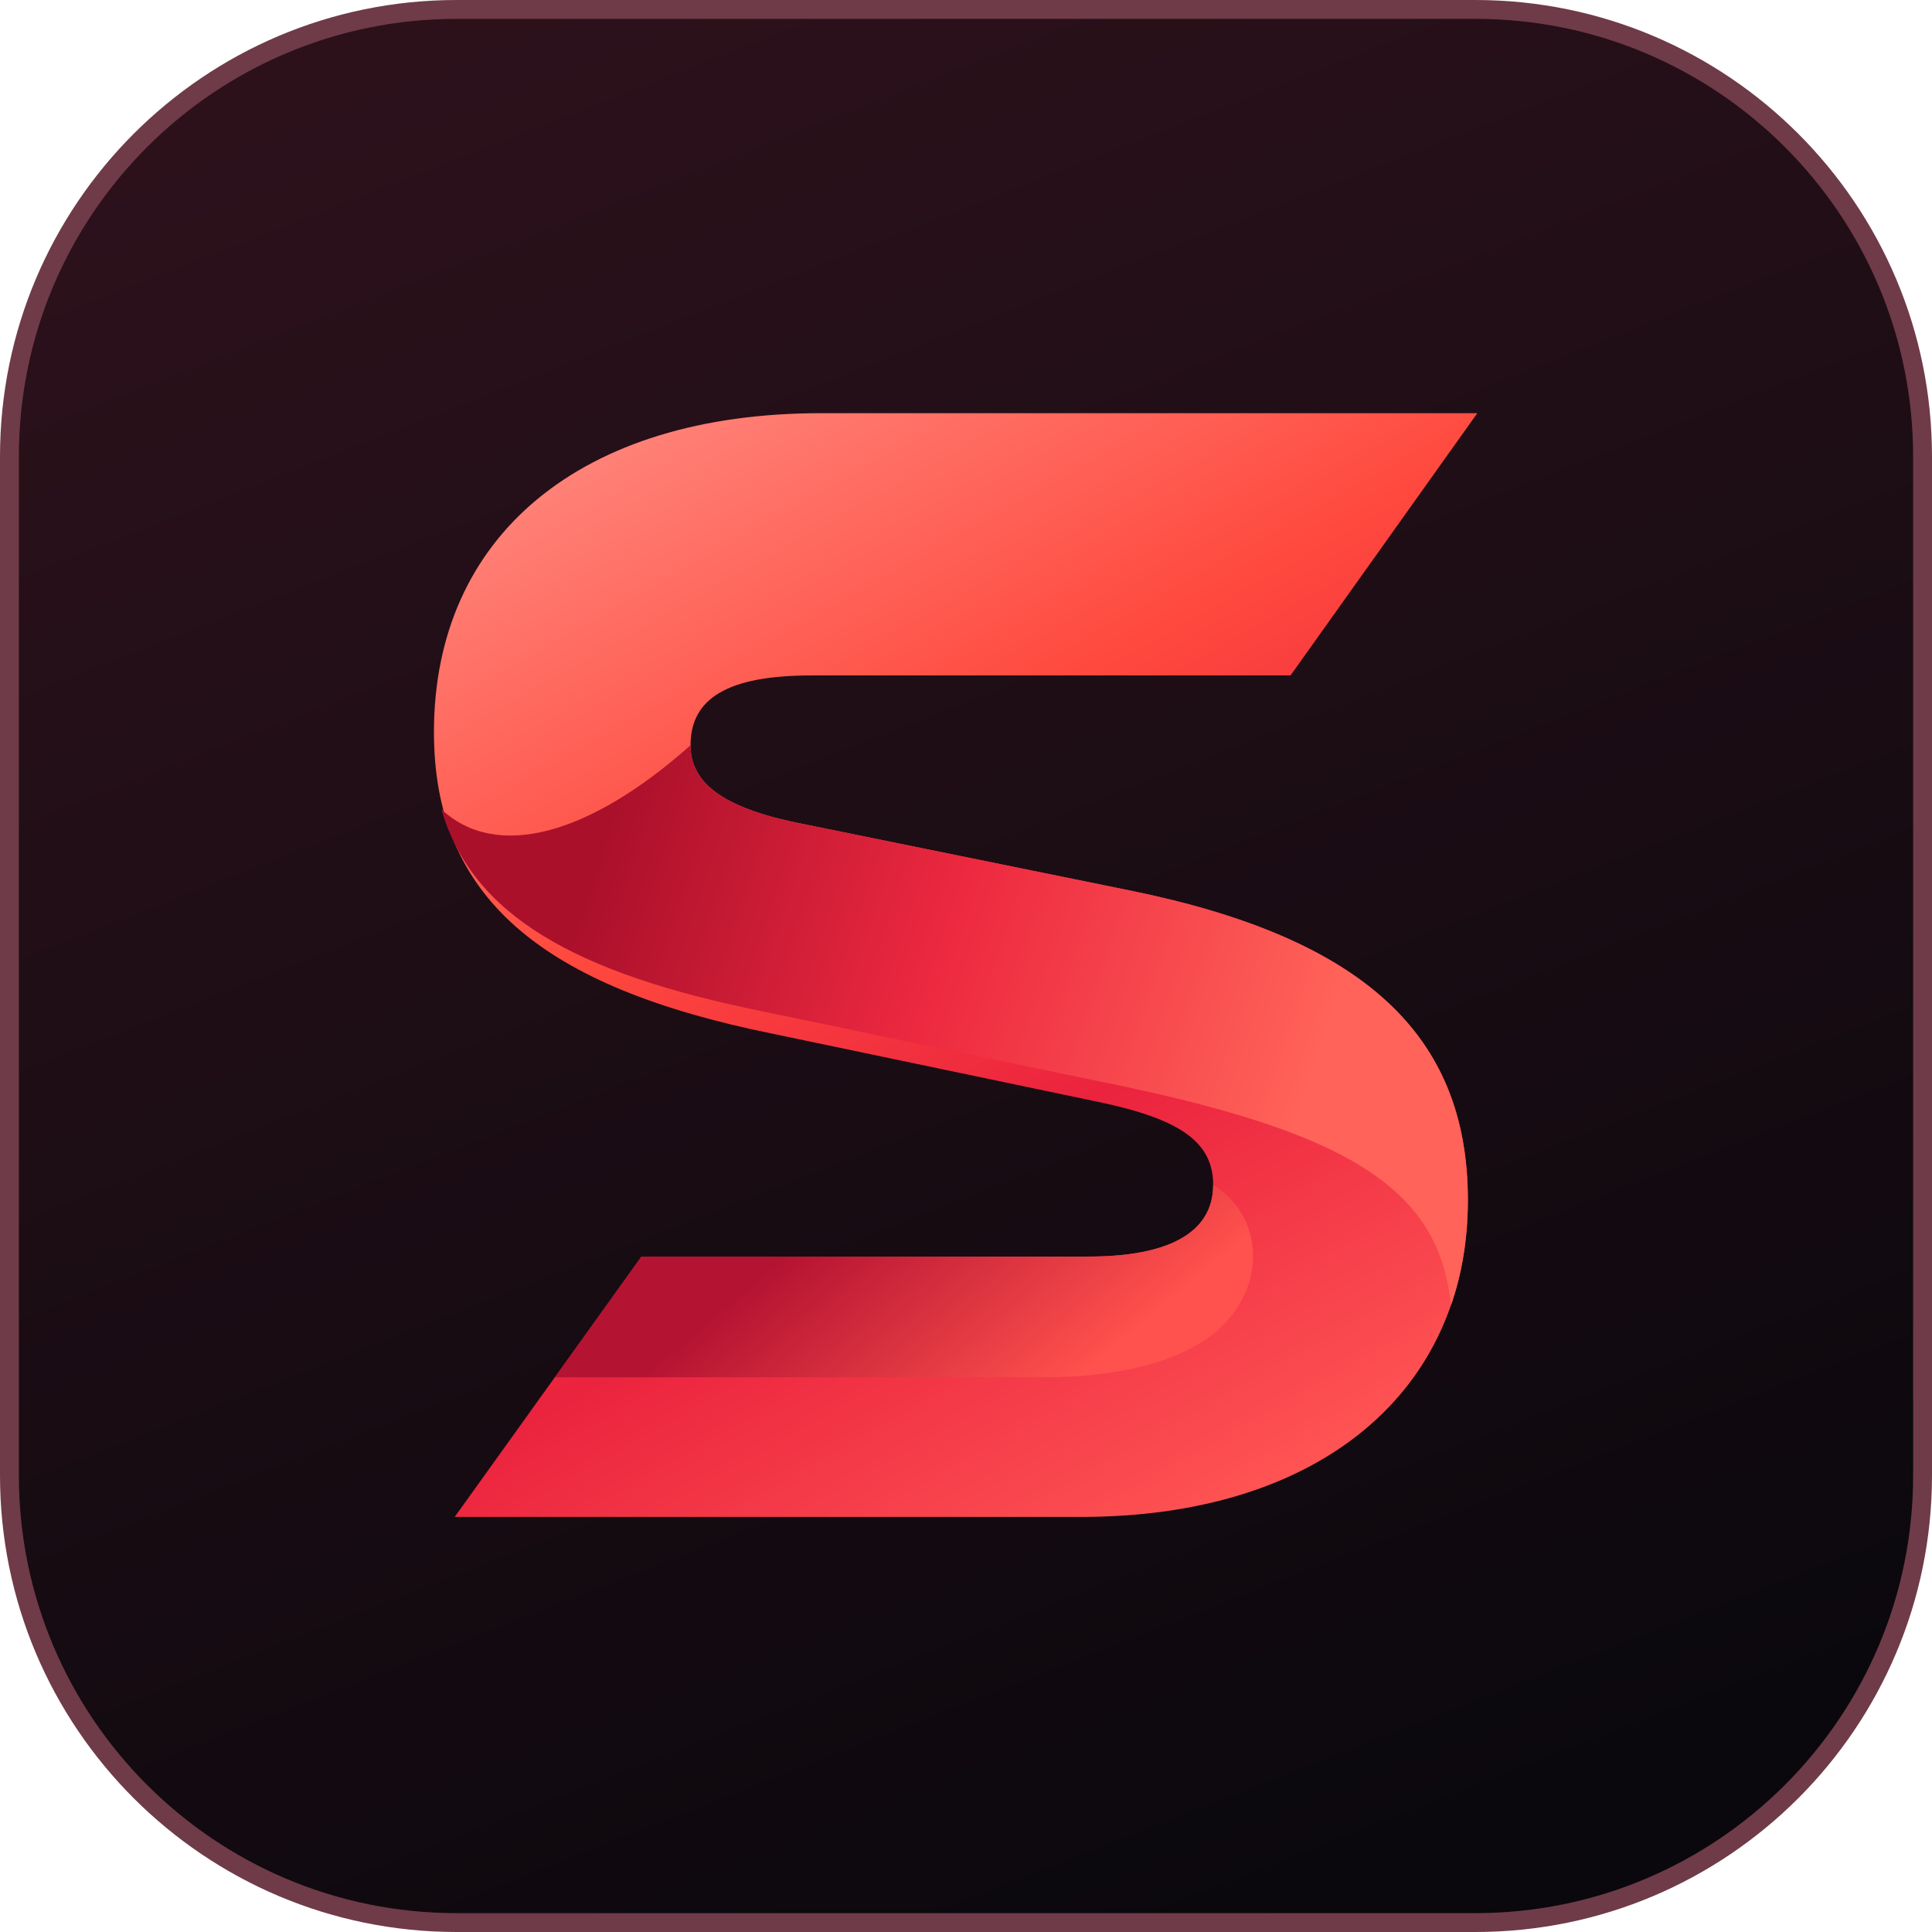
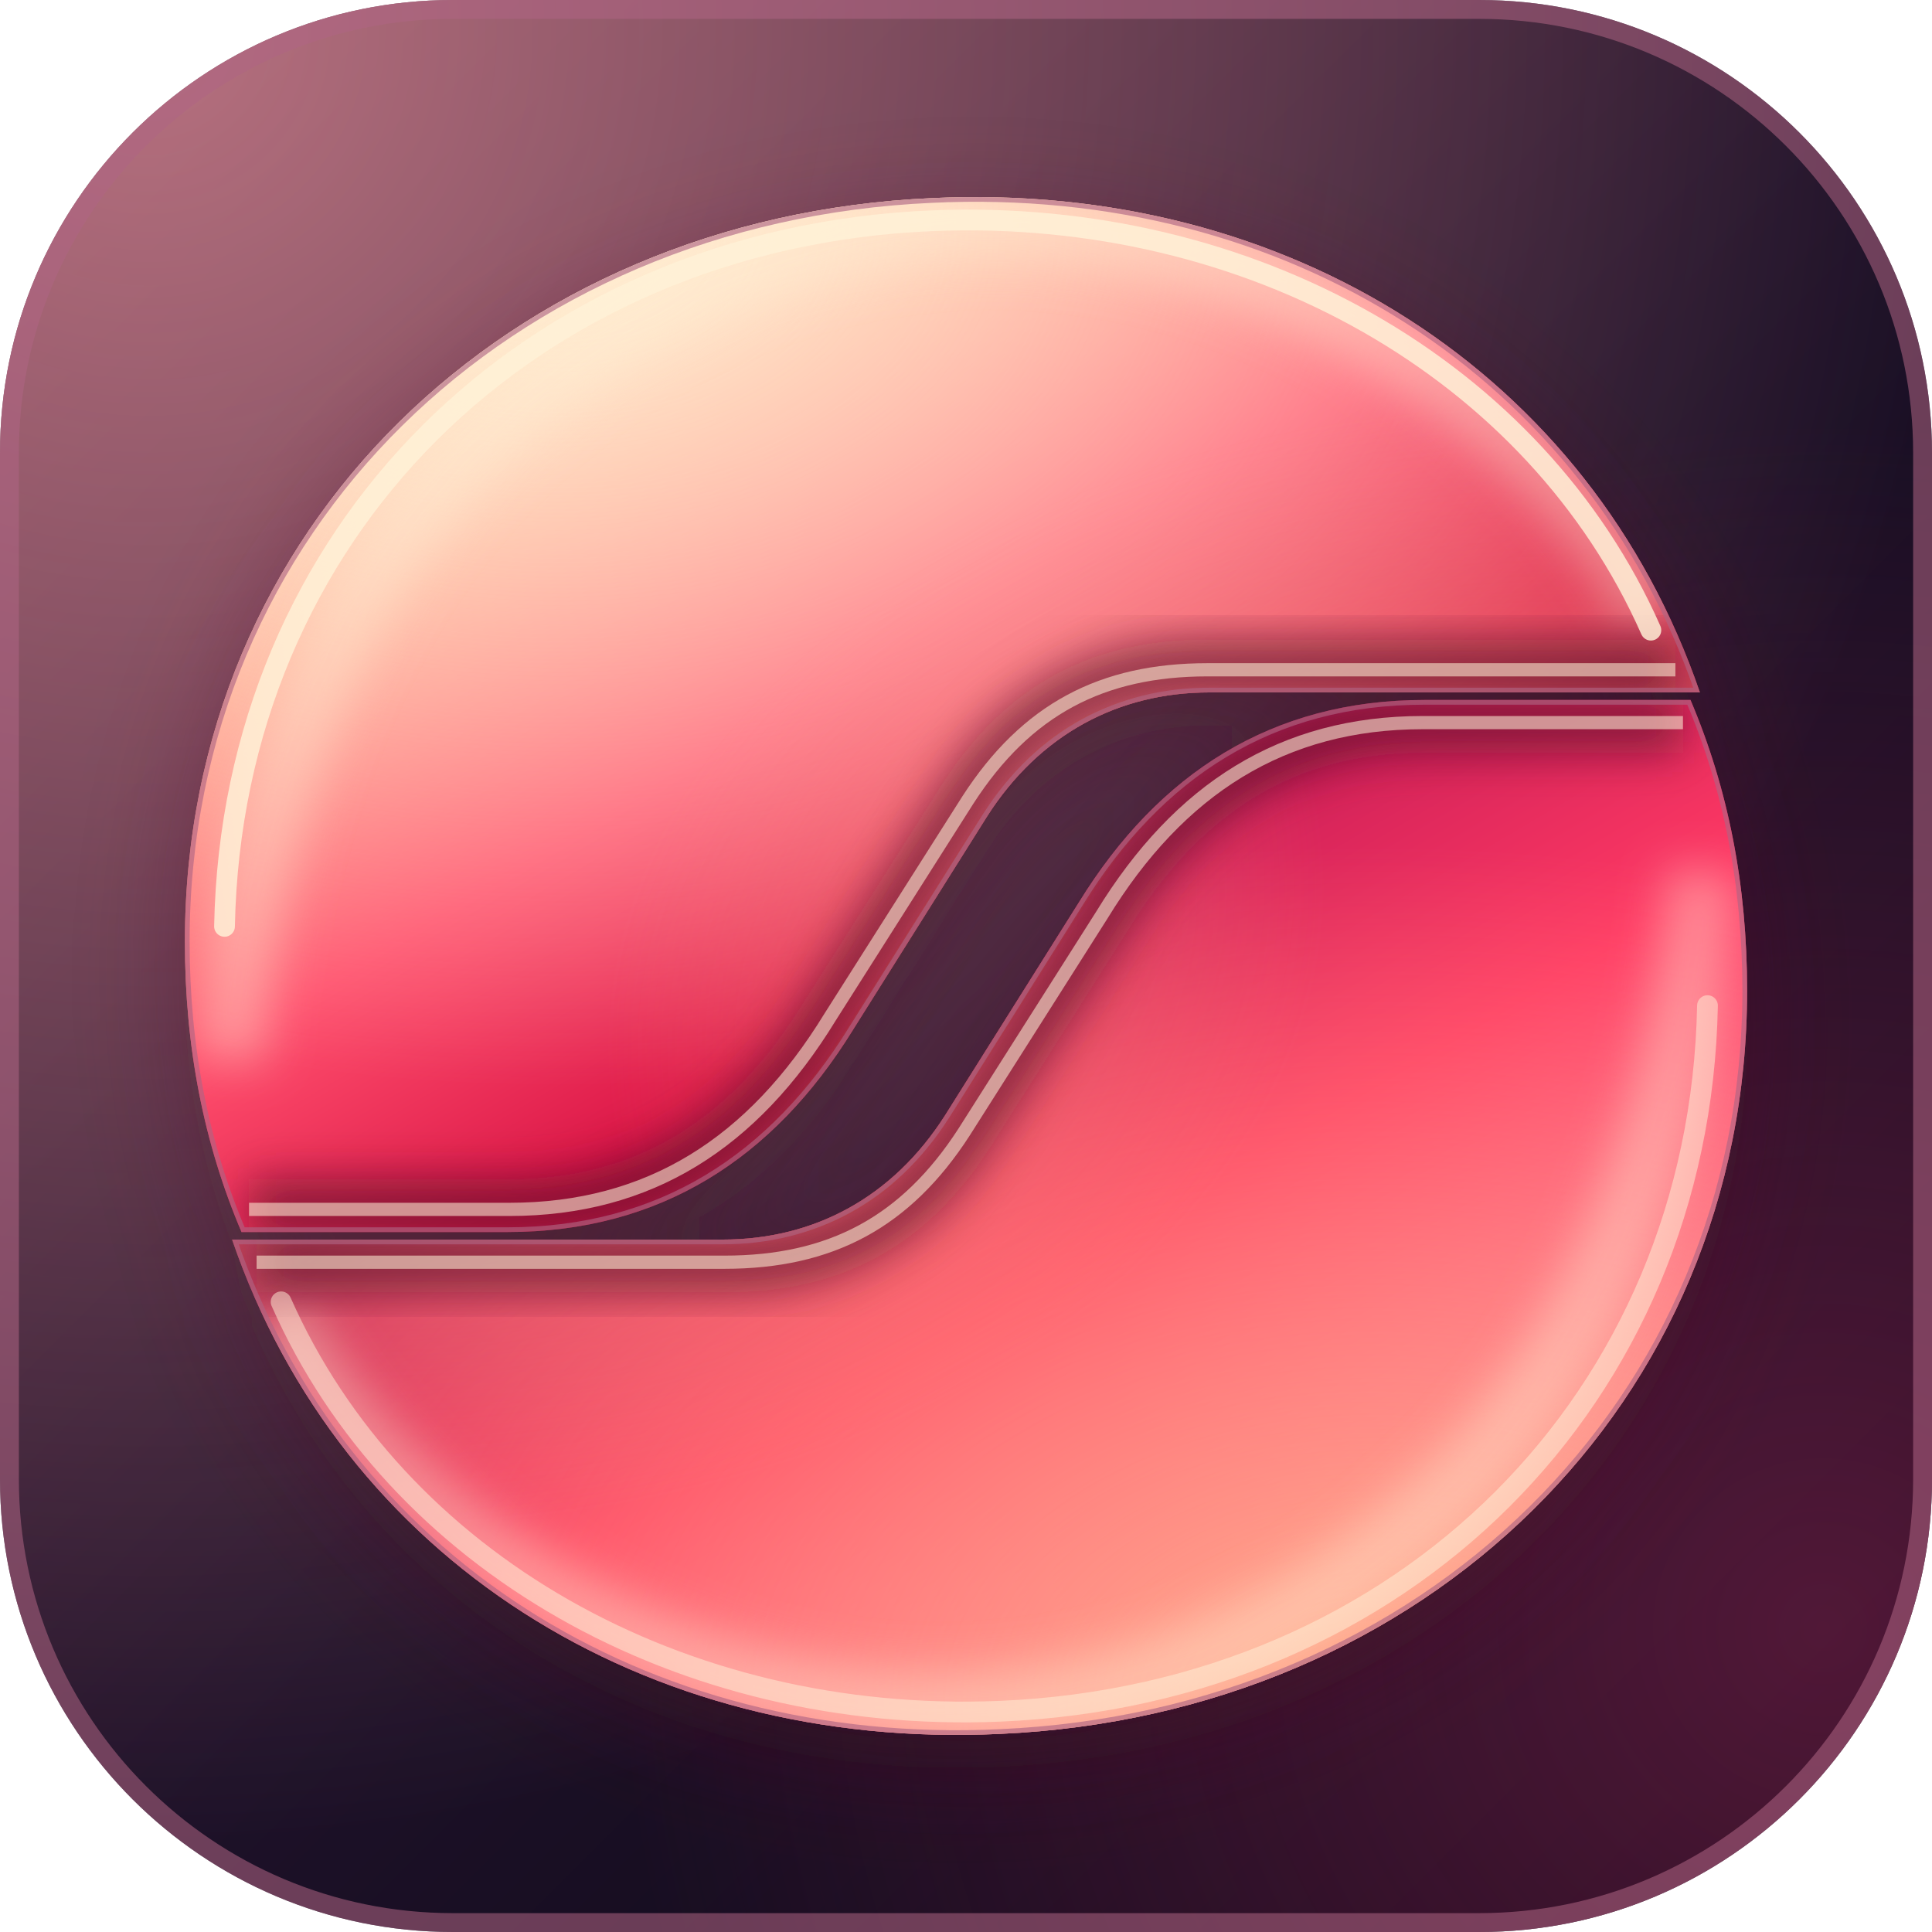
- <svg xmlns="http://www.w3.org/2000/svg" viewBox="0 0 1024 1024">
+ <svg xmlns="http://www.w3.org/2000/svg" width="1024" height="1024" viewBox="0 0 1024 1024">
  <defs>
-     <linearGradient id="body" gradientUnits="userSpaceOnUse" x1="310" y1="210" x2="649" y2="812">
-       <stop stop-color="#ff897f" />
-       <stop offset=".37" stop-color="#ff493e" />
-       <stop offset=".66" stop-color="#eb233e" />
-       <stop offset="1" stop-color="#ff5554" />
+     <clipPath id="tile">
+       <rect width="1024" height="1024" rx="240" />
+     </clipPath>
+     <linearGradient id="plate" gradientUnits="userSpaceOnUse" x1="80" y1="80" x2="988" y2="988">
+       <stop offset="0.000" stop-color="#48233c" />
+       <stop offset="0.500" stop-color="#1d1128" />
+       <stop offset="1.000" stop-color="#0b0714" />
    </linearGradient>
-     <linearGradient id="fold" gradientUnits="userSpaceOnUse" x1="321" y1="444" x2="697" y2="568">
-       <stop stop-color="#ab102b" />
-       <stop offset=".48" stop-color="#ed2940" />
-       <stop offset="1" stop-color="#ff6359" />
+     <radialGradient id="glint" cx=".08" cy=".02" r=".93">
+       <stop stop-color="#ffa4ab" stop-opacity=".60" />
+       <stop offset="1" stop-color="#ffa4ab" stop-opacity="0" />
+     </radialGradient>
+     <radialGradient id="cold" cx=".94" cy=".84" r=".62">
+       <stop stop-color="#9a285a" stop-opacity=".48" />
+       <stop offset="1" stop-color="#9a285a" stop-opacity="0" />
+     </radialGradient>
+     <filter id="elevation">
+       <feGaussianBlur stdDeviation="30" />
+     </filter>
+     <linearGradient id="upper-color" gradientUnits="userSpaceOnUse" x1="250" y1="116" x2="565" y2="651">
+       <stop offset="0.000" stop-color="#fff0c7" />
+       <stop offset="0.250" stop-color="#ff9b89" />
+       <stop offset="0.500" stop-color="#ff4e6c" />
+       <stop offset="0.750" stop-color="#dc1748" />
+       <stop offset="1.000" stop-color="#95113d" />
    </linearGradient>
-     <linearGradient id="return" gradientUnits="userSpaceOnUse" x1="390" y1="687" x2="486" y2="802">
-       <stop stop-color="#b41332" />
-       <stop offset="1" stop-color="#ff514d" />
+     <radialGradient id="upper-light" cx=".25" cy=".03" r=".83">
+       <stop stop-color="#fff2d7" stop-opacity=".85" />
+       <stop offset="1" stop-color="#fff2d7" stop-opacity="0" />
+     </radialGradient>
+     <radialGradient id="upper-bounce" cx=".90" cy=".82" r=".62">
+       <stop stop-color="#ffab84" stop-opacity=".75" />
+       <stop offset="1" stop-color="#ffab84" stop-opacity="0" />
+     </radialGradient>
+     <clipPath id="upper-glass">
+       <path d="M494 105C683 96 843 198 901 367H641C593 367 551 389 523 433L452 546C410 614 350 653 269 653H128C108 606 98 555 98 499 98 280 269 115 494 105Z" />
+     </clipPath>
+     <filter id="upper-soft">
+       <feGaussianBlur stdDeviation="12" />
+     </filter>
+     <linearGradient id="lower-color" gradientUnits="userSpaceOnUse" x1="250" y1="116" x2="565" y2="651">
+       <stop offset="0.000" stop-color="#ffabb0" />
+       <stop offset="0.250" stop-color="#ff6388" />
+       <stop offset="0.500" stop-color="#ff3964" />
+       <stop offset="0.750" stop-color="#d32259" />
+       <stop offset="1.000" stop-color="#750a38" />
    </linearGradient>
-     <linearGradient id="tile" gradientUnits="userSpaceOnUse" x1="290" y1="0" x2="690" y2="1024">
-       <stop stop-color="#2c111b" />
-       <stop offset="1" stop-color="#0a080d" />
-     </linearGradient>
+     <radialGradient id="lower-light" cx=".25" cy=".03" r=".83">
+       <stop stop-color="#ffab84" stop-opacity=".85" />
+       <stop offset="1" stop-color="#ffab84" stop-opacity="0" />
+     </radialGradient>
+     <radialGradient id="lower-bounce" cx=".90" cy=".82" r=".62">
+       <stop stop-color="#ffab84" stop-opacity=".75" />
+       <stop offset="1" stop-color="#ffab84" stop-opacity="0" />
+     </radialGradient>
+     <clipPath id="lower-glass">
+       <path d="M494 105C683 96 843 198 901 367H641C593 367 551 389 523 433L452 546C410 614 350 653 269 653H128C108 606 98 555 98 499 98 280 269 115 494 105Z" />
+     </clipPath>
+     <filter id="lower-soft">
+       <feGaussianBlur stdDeviation="12" />
+     </filter>
  </defs>
-   <rect x="5" y="5" width="1014" height="1014" rx="237" fill="url(#tile)" stroke="#6f3b48" stroke-width="10" />
-   <path fill="url(#body)" d="M783 219 684 358H430c-44 0-64 12-64 37 0 21 19 34 61 42l172 35c123 25 179 76 179 164 0 101-78 168-205 168H241l99-138h237c43 0 66-13 66-38 0-23-18-35-61-44l-172-36c-124-25-180-73-180-160 0-104 78-169 205-169Z" />
-   <path fill="url(#fold)" d="M366 395c0 21 19 34 61 42l172 35c123 25 179 76 179 164 0 20-3 39-9 56-6-64-58-93-187-119l-178-37c-99-20-154-51-170-107 29 27 78 14 132-34Z" />
-   <path fill="url(#return)" d="M241 804 340 666h237c43 0 66-13 66-38 24 15 28 46 10 69-17 22-53 33-101 33H294Z" />
+   <g clip-path="url(#tile)">
+     <path fill="url(#plate)" d="M0 0h1024v1024H0Z" />
+     <path fill="url(#glint)" d="M0 0h1024v1024H0Z" />
+     <path fill="url(#cold)" d="M0 0h1024v1024H0Z" />
+     <g fill="#530b28" opacity=".40" transform="translate(0 17)" filter="url(#elevation)">
+       <path d="M494 105C683 96 843 198 901 367H641C593 367 551 389 523 433L452 546C410 614 350 653 269 653H128C108 606 98 555 98 499 98 280 269 115 494 105Z" />
+       <path d="M494 105C683 96 843 198 901 367H641C593 367 551 389 523 433L452 546C410 614 350 653 269 653H128C108 606 98 555 98 499 98 280 269 115 494 105Z" transform="rotate(180 512 512)" />
+     </g>
+     <g transform="rotate(180 512 512)" clip-path="url(#lower-glass)">
+       <path d="M494 105C683 96 843 198 901 367H641C593 367 551 389 523 433L452 546C410 614 350 653 269 653H128C108 606 98 555 98 499 98 280 269 115 494 105Z" fill="url(#lower-color)" />
+       <path d="M494 105C683 96 843 198 901 367H641C593 367 551 389 523 433L452 546C410 614 350 653 269 653H128C108 606 98 555 98 499 98 280 269 115 494 105Z" fill="url(#lower-light)" />
+       <path d="M494 105C683 96 843 198 901 367H641C593 367 551 389 523 433L452 546C410 614 350 653 269 653H128C108 606 98 555 98 499 98 280 269 115 494 105Z" fill="url(#lower-bounce)" />
+       <path d="M122 563C129 457 163 327 251 237 391 97 598 76 773 205 822 242 855 283 879 326" fill="none" stroke="#fff2d7" stroke-width="38" opacity=".38" filter="url(#lower-soft)" />
+       <path d="M132 641H270C344 641 399 606 440 539L513 424C544 376 584 355 640 355H888" fill="none" stroke="#530b28" stroke-width="32" opacity=".62" filter="url(#lower-soft)" />
+       <path d="M119 491C123 283 280 126 494 117 663 110 814 196 875 334" fill="none" stroke="#fff2d7" stroke-width="11" stroke-linecap="round" opacity=".51" />
+       <path d="M132 641H270C344 641 399 606 440 539L513 424C544 376 584 355 640 355H888" fill="none" stroke="#fff2d7" stroke-width="7" opacity=".56" />
+       <path d="M494 105C683 96 843 198 901 367H641C593 367 551 389 523 433L452 546C410 614 350 653 269 653H128C108 606 98 555 98 499 98 280 269 115 494 105Z" fill="none" stroke="#af6584" stroke-width="5" stroke-opacity=".63" />
+     </g>
+     <g clip-path="url(#upper-glass)">
+       <path d="M494 105C683 96 843 198 901 367H641C593 367 551 389 523 433L452 546C410 614 350 653 269 653H128C108 606 98 555 98 499 98 280 269 115 494 105Z" fill="url(#upper-color)" />
+       <path d="M494 105C683 96 843 198 901 367H641C593 367 551 389 523 433L452 546C410 614 350 653 269 653H128C108 606 98 555 98 499 98 280 269 115 494 105Z" fill="url(#upper-light)" />
+       <path d="M494 105C683 96 843 198 901 367H641C593 367 551 389 523 433L452 546C410 614 350 653 269 653H128C108 606 98 555 98 499 98 280 269 115 494 105Z" fill="url(#upper-bounce)" />
+       <path d="M122 563C129 457 163 327 251 237 391 97 598 76 773 205 822 242 855 283 879 326" fill="none" stroke="#fff2d7" stroke-width="38" opacity=".38" filter="url(#upper-soft)" />
+       <path d="M132 641H270C344 641 399 606 440 539L513 424C544 376 584 355 640 355H888" fill="none" stroke="#530b28" stroke-width="32" opacity=".62" filter="url(#upper-soft)" />
+       <path d="M119 491C123 283 280 126 494 117 663 110 814 196 875 334" fill="none" stroke="#fff2d7" stroke-width="11" stroke-linecap="round" opacity=".83" />
+       <path d="M132 641H270C344 641 399 606 440 539L513 424C544 376 584 355 640 355H888" fill="none" stroke="#fff2d7" stroke-width="7" opacity=".56" />
+       <path d="M494 105C683 96 843 198 901 367H641C593 367 551 389 523 433L452 546C410 614 350 653 269 653H128C108 606 98 555 98 499 98 280 269 115 494 105Z" fill="none" stroke="#af6584" stroke-width="5" stroke-opacity=".63" />
+     </g>
+     <rect x="5" y="5" width="1014" height="1014" rx="235" stroke="#af6584" stroke-width="10" stroke-opacity=".55" fill="none" />
+   </g>
</svg>
